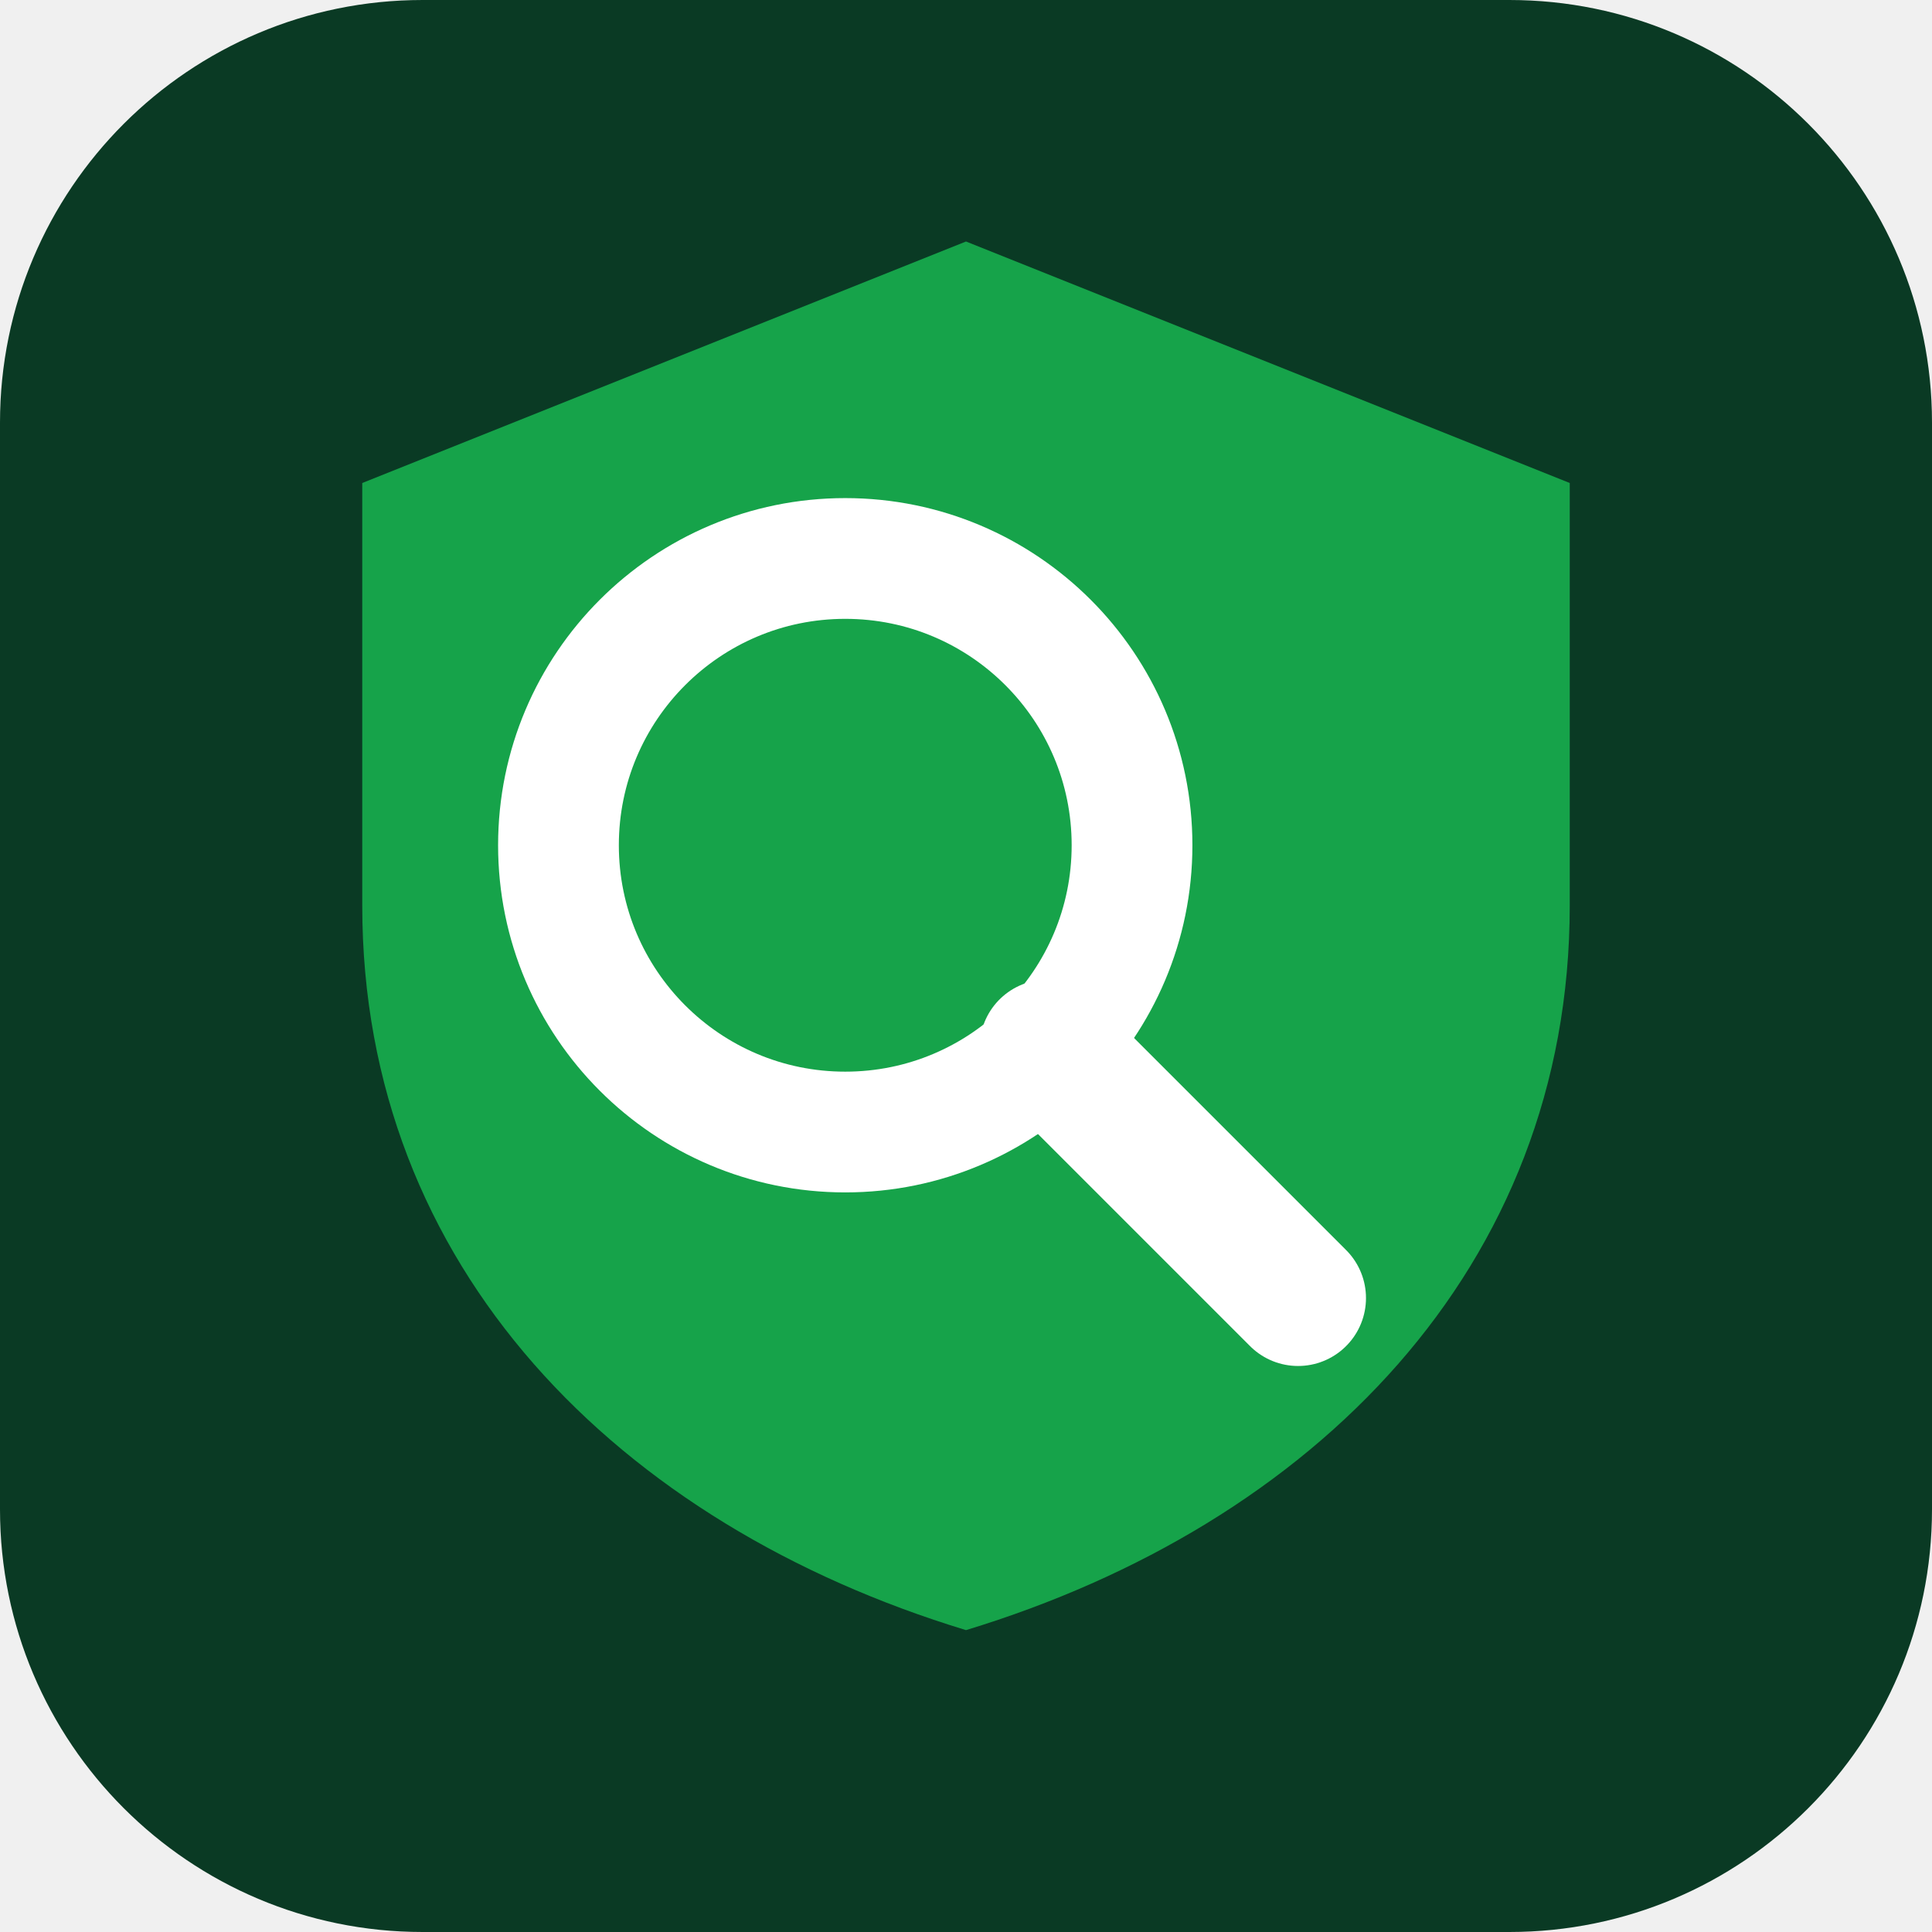
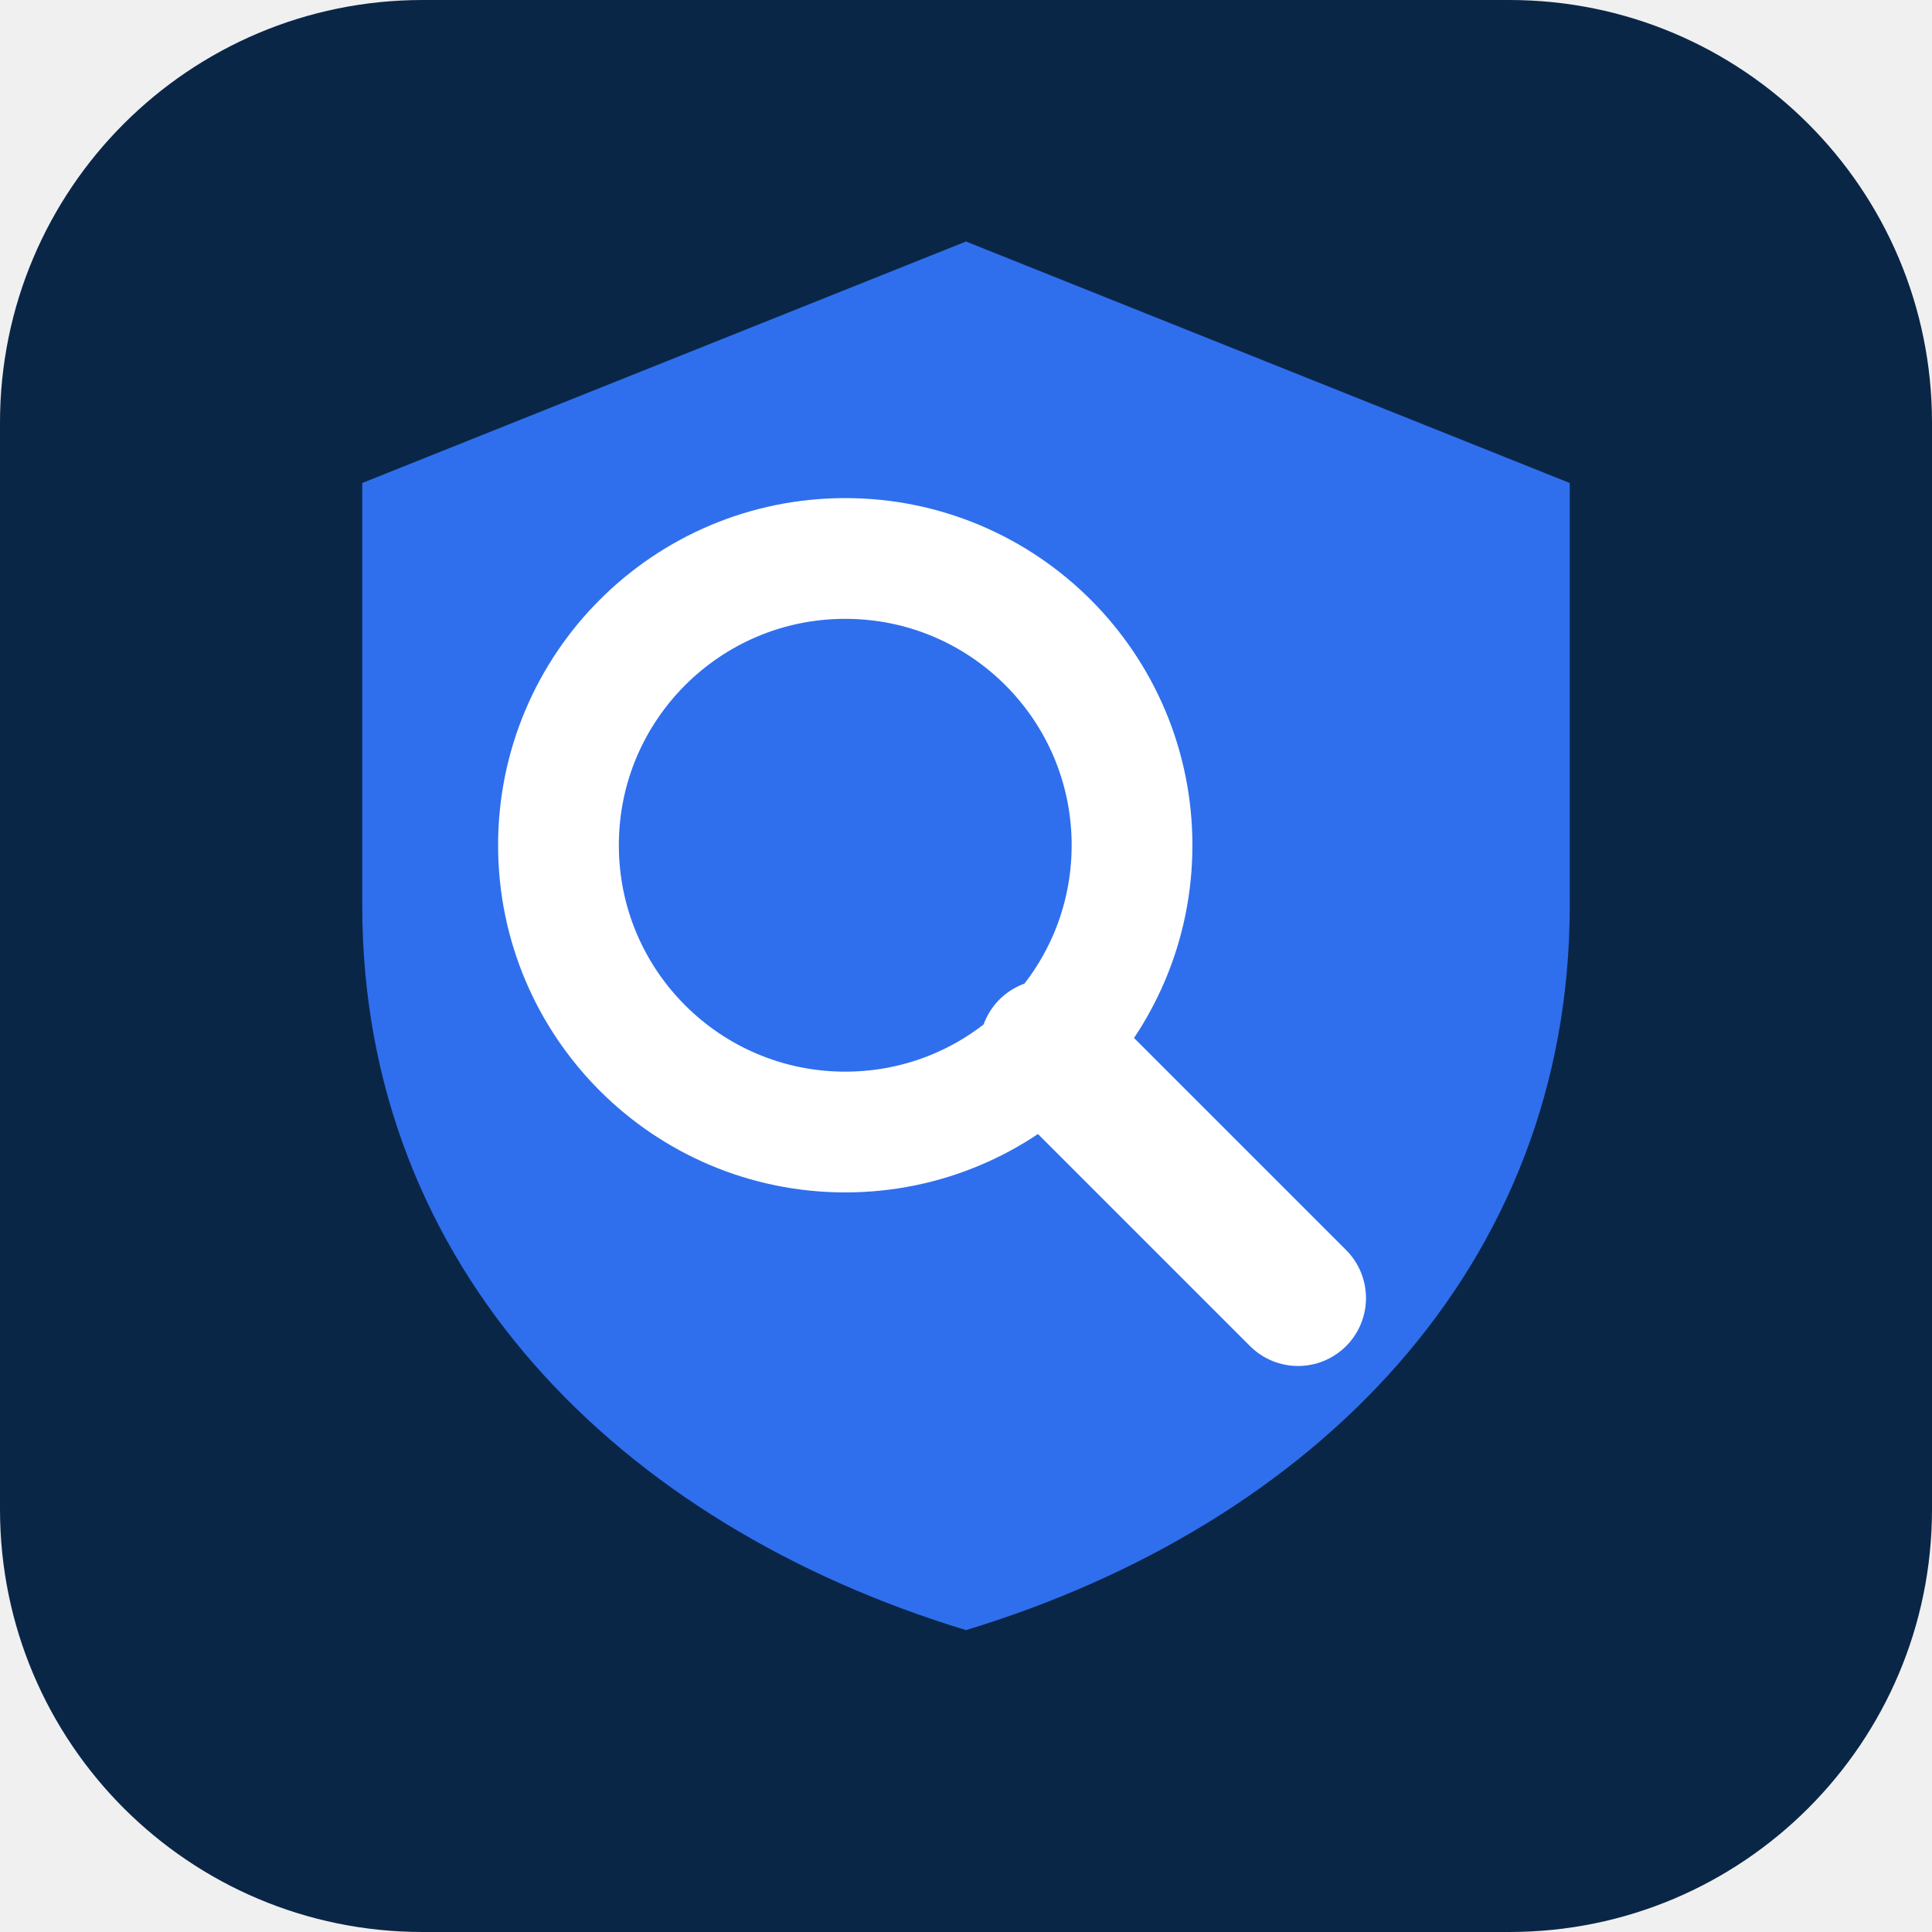
<svg xmlns="http://www.w3.org/2000/svg" viewBox="0 0 64 64">
-   <rect width="64" height="64" rx="14" fill="#0a3a24" />
-   <path d="M32 8 L52 16 V30 C52 42 43.5 50.5 32 54 C20.5 50.5 12 42 12 30 V16 Z" fill="#16a34a" />
+   <rect width="64" height="64" rx="14" fill="#0a2647" />
+   <path d="M32 8 L52 16 V30 C52 42 43.5 50.5 32 54 C20.5 50.5 12 42 12 30 V16 Z" fill="#2f6fed" />
  <circle cx="28" cy="28" r="9.5" fill="none" stroke="#ffffff" stroke-width="4" />
  <line x1="34.7" y1="34.7" x2="43" y2="43" stroke="#ffffff" stroke-width="4.5" stroke-linecap="round" />
</svg>
